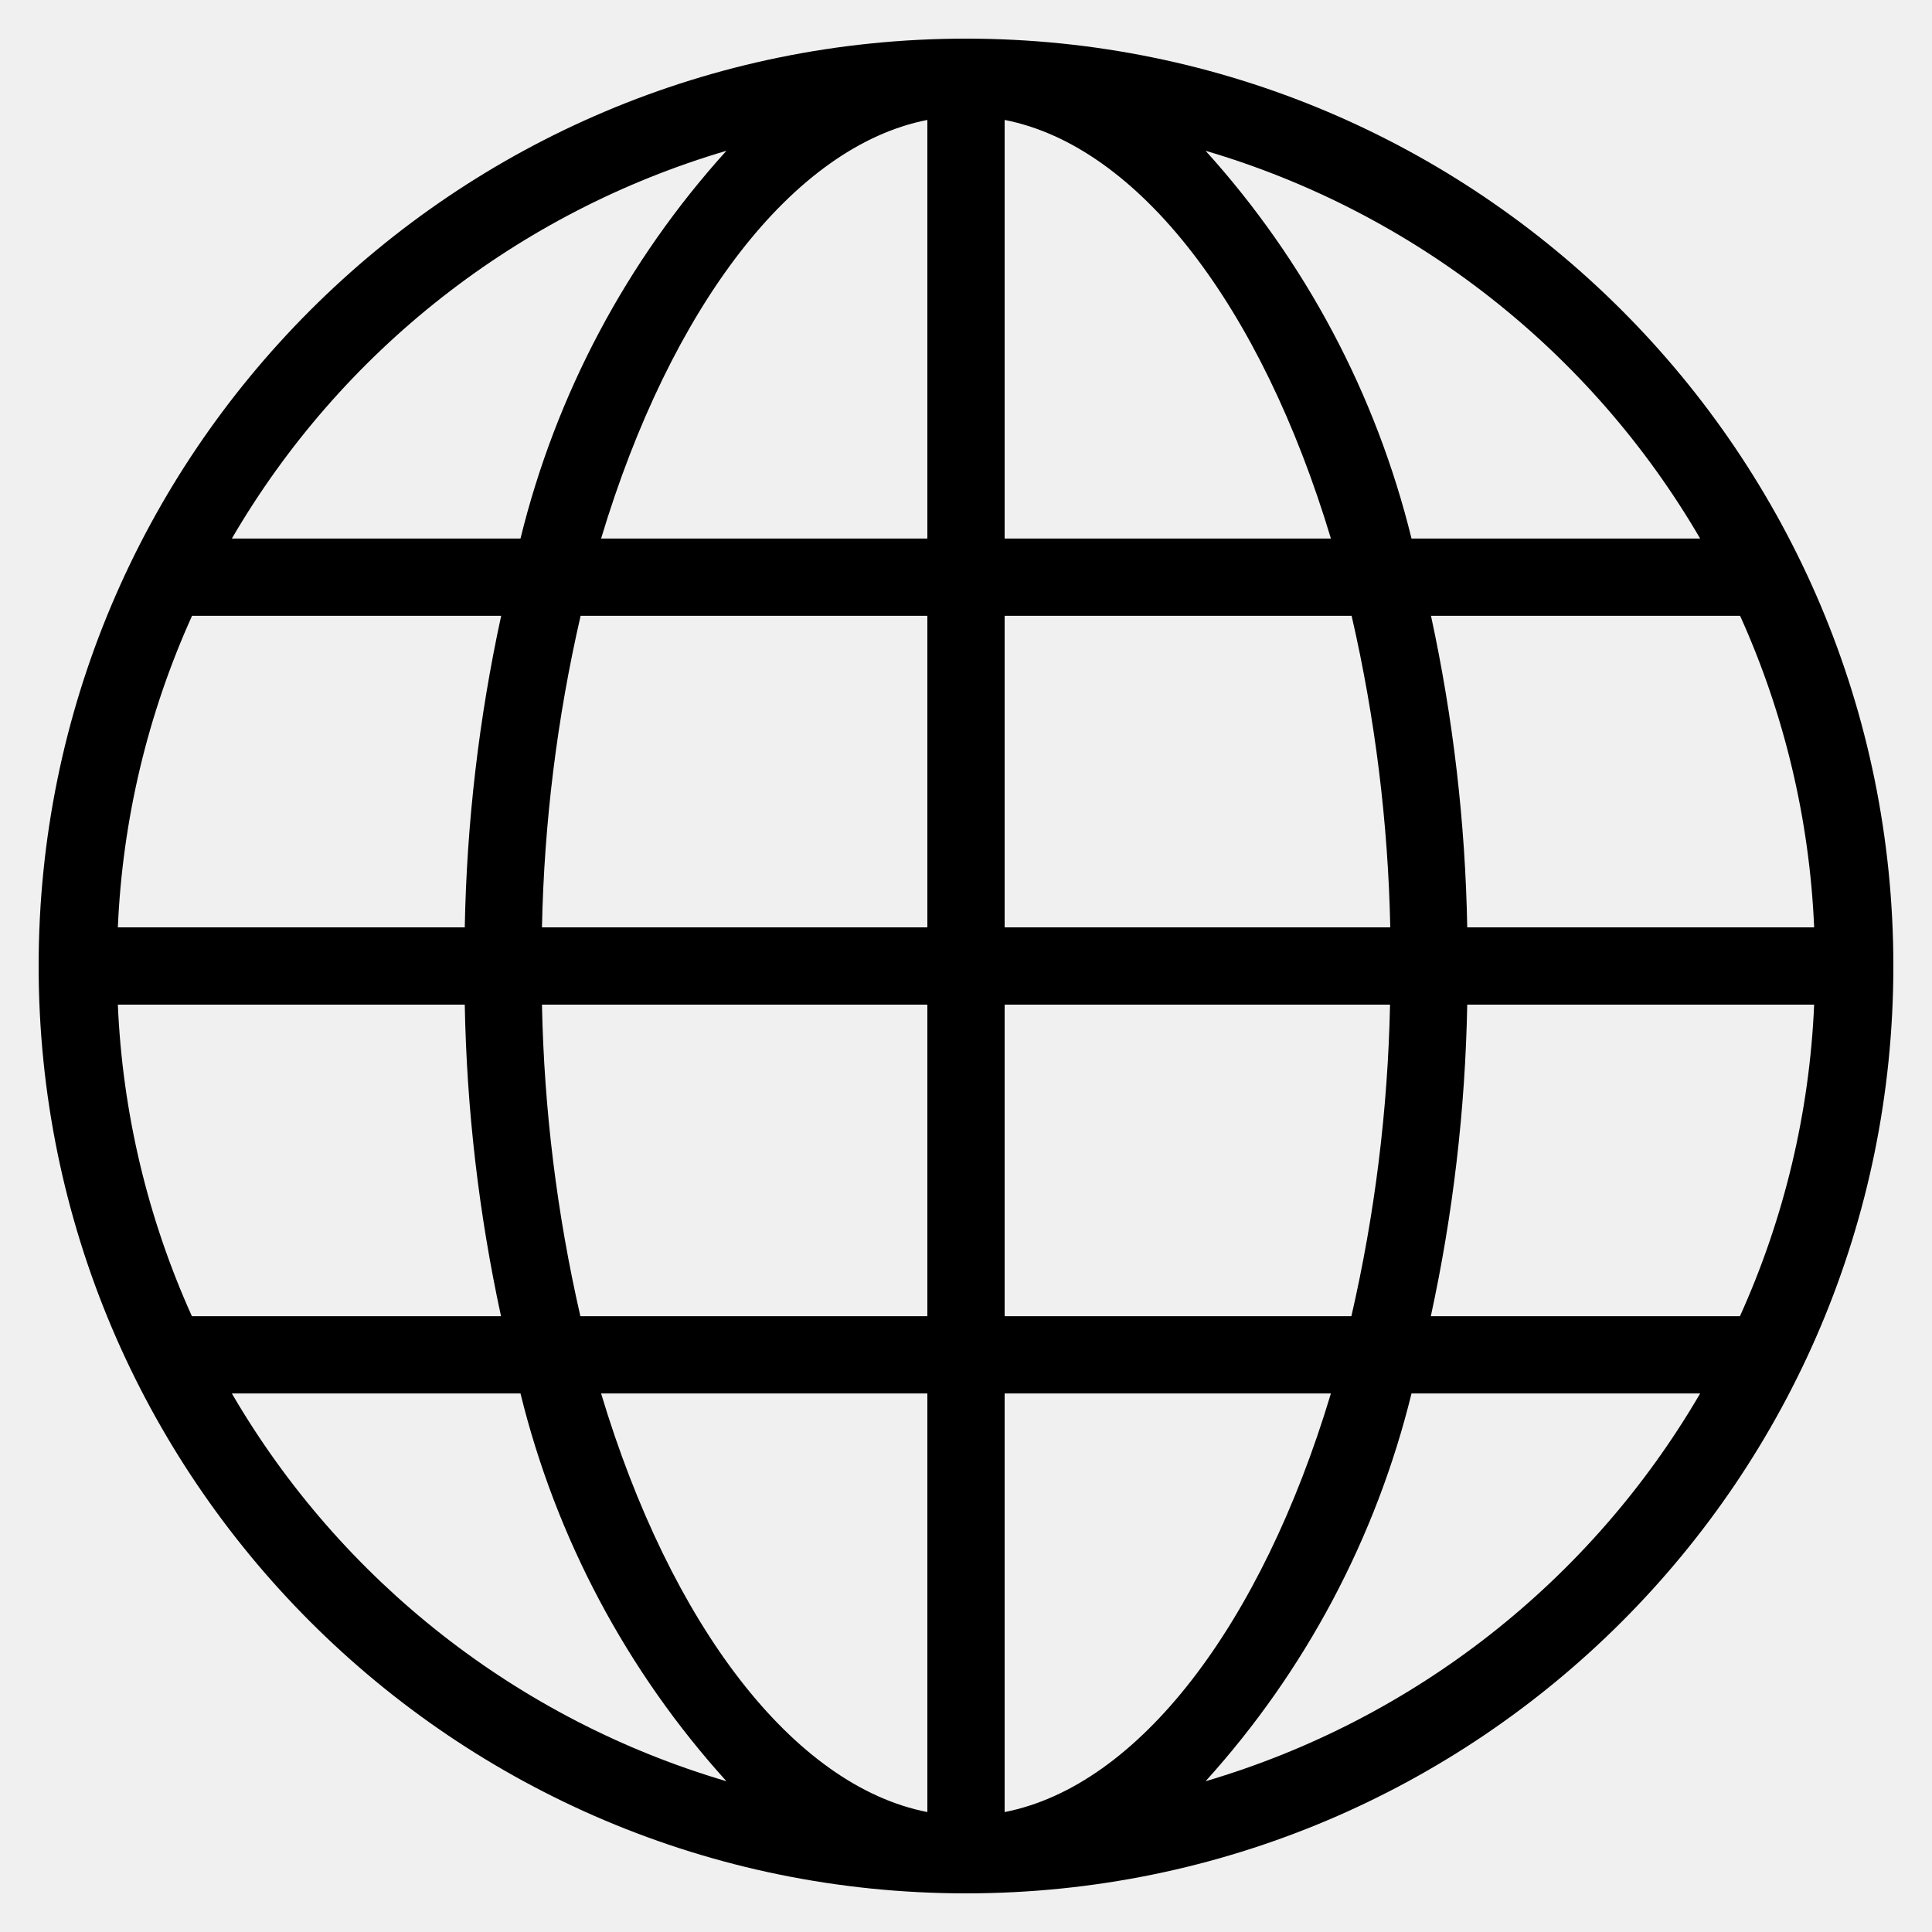
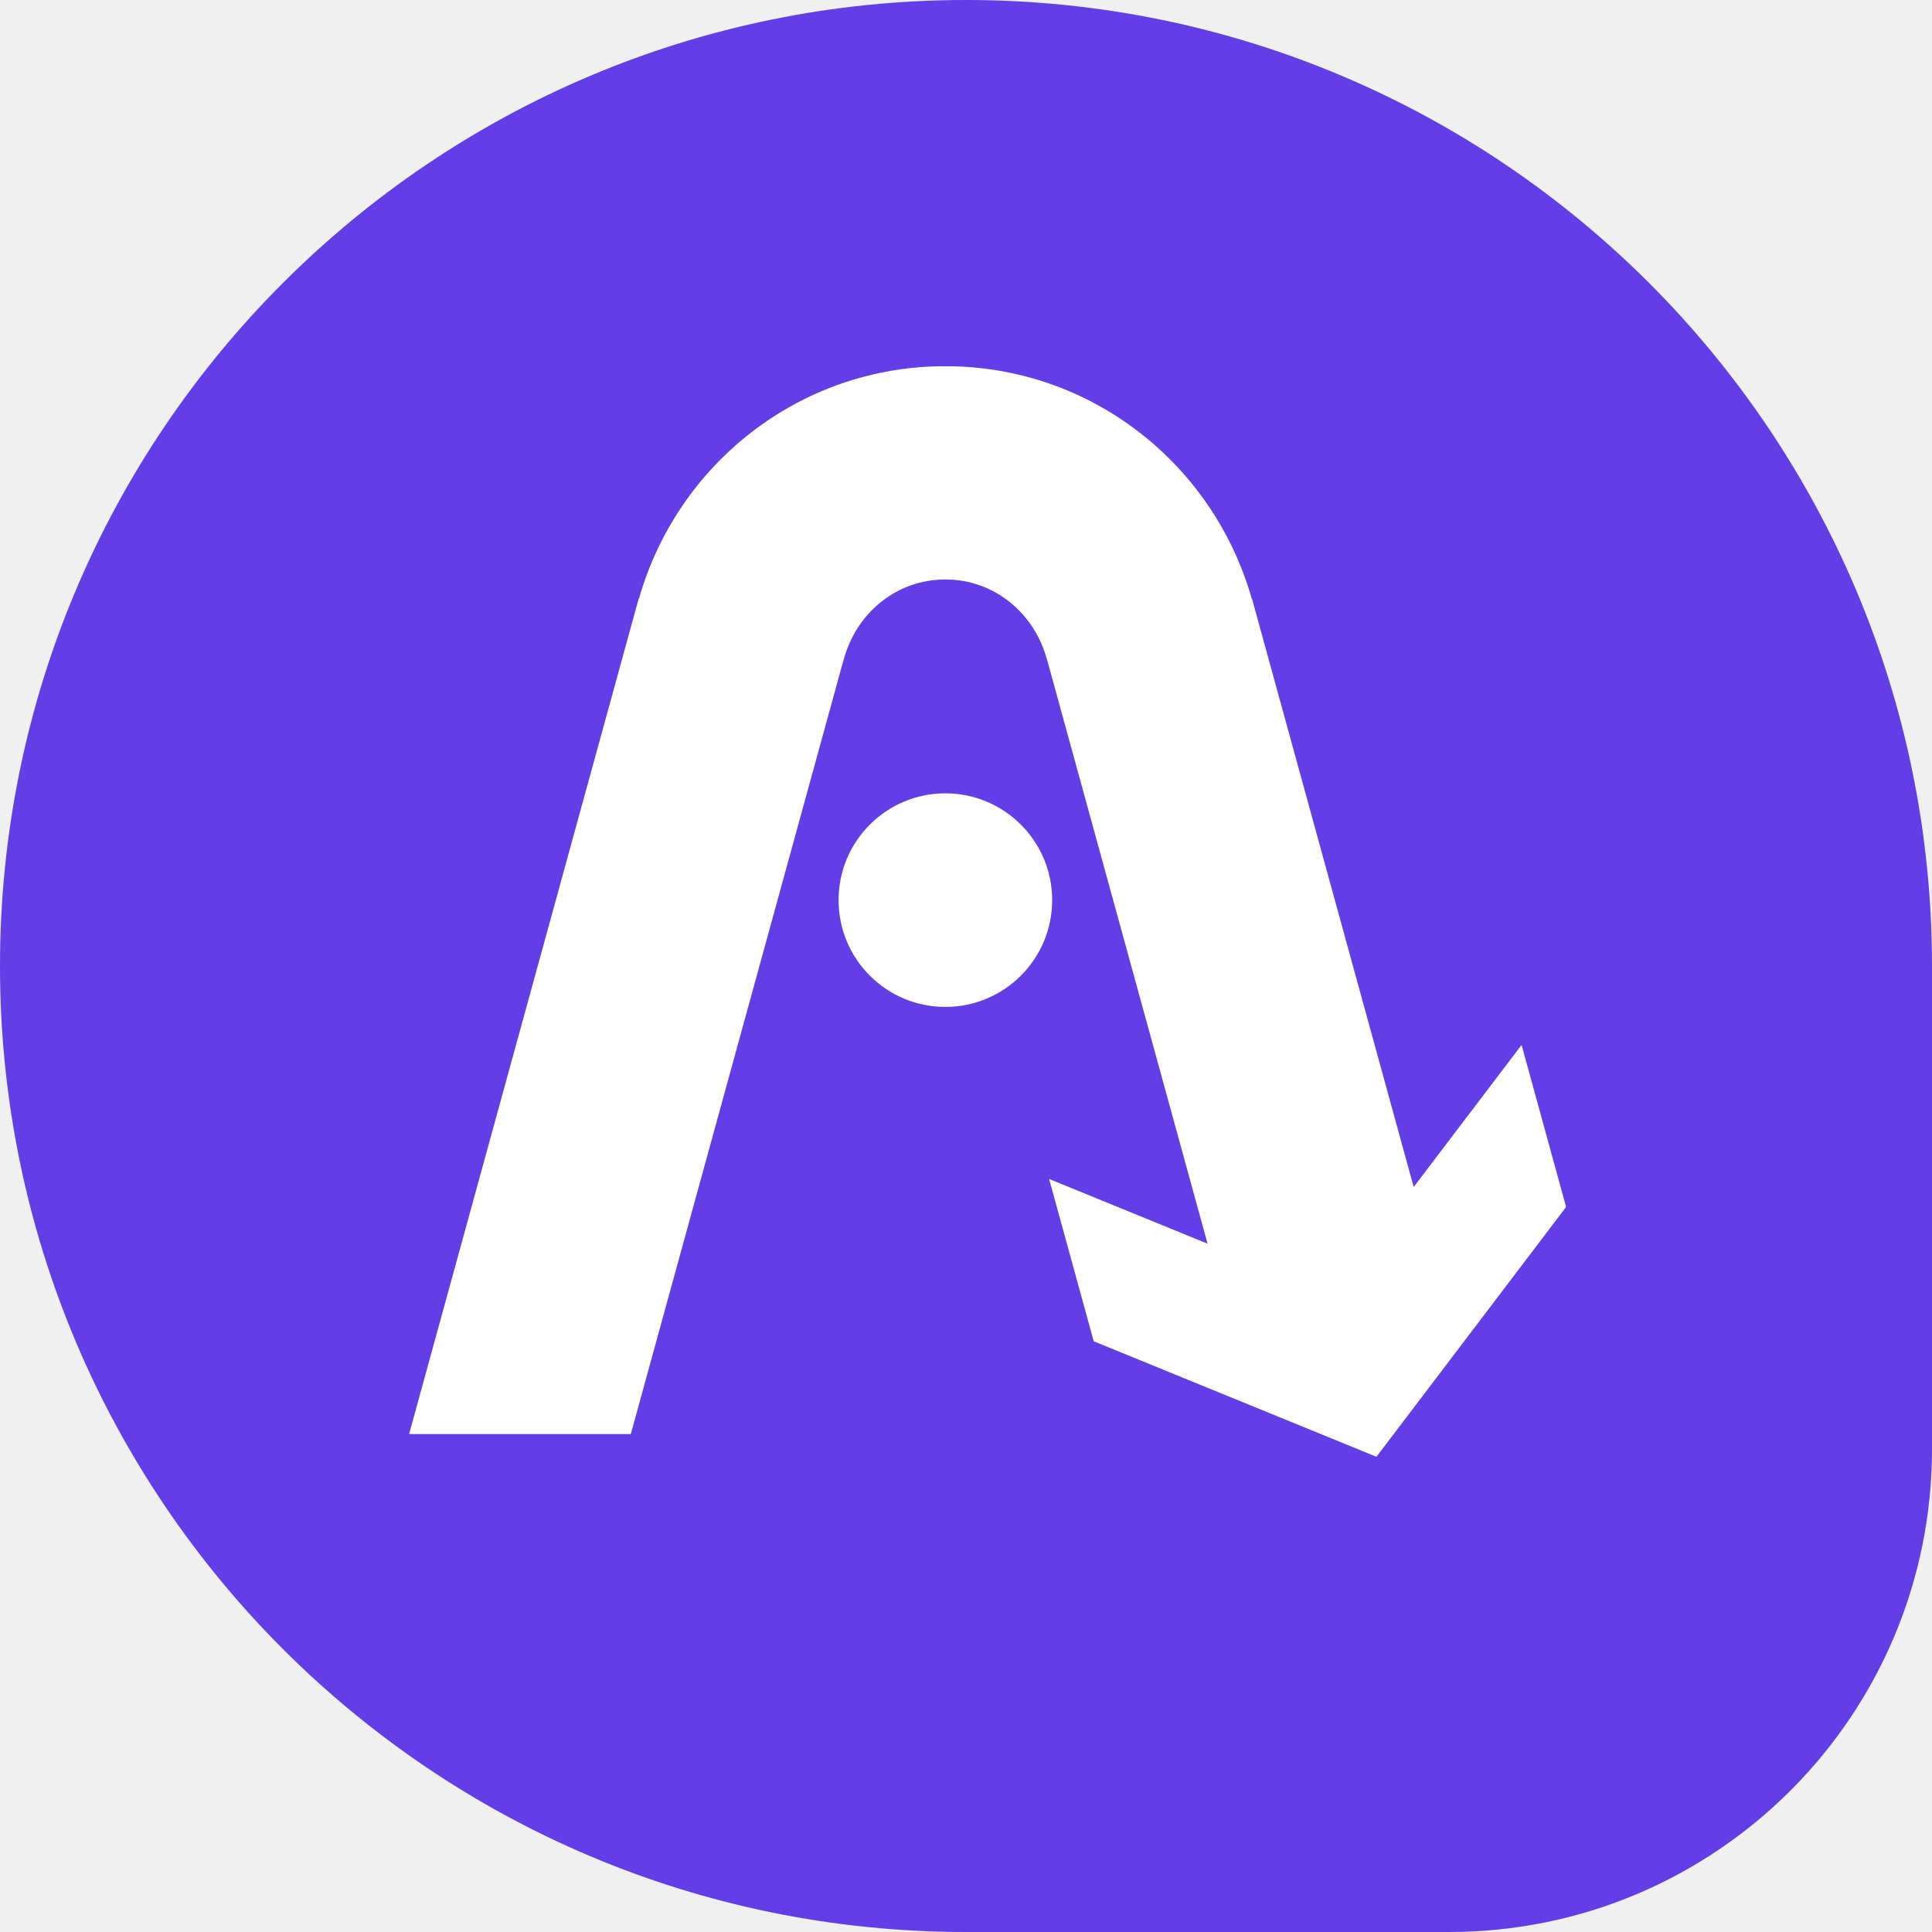
- <svg xmlns="http://www.w3.org/2000/svg" viewBox="0 0 25 25">
-   <path d="M12.5.5a12,12,0,1,0,12,12A12,12,0,0,0,12.5.5ZM1.525,13H6.014a20.83,20.83,0,0,0,.469,4.031h-4A10.924,10.924,0,0,1,1.525,13ZM13,6.969V1.552c1.734.339,3.32,2.417,4.222,5.417Zm4.49,1a19.808,19.808,0,0,1,.5,4.031H13V7.969ZM12,1.552V6.969H7.778C8.68,3.969,10.266,1.891,12,1.552Zm0,6.417V12H7.013a19.808,19.808,0,0,1,.5-4.031ZM6.014,12H1.525a10.924,10.924,0,0,1,.96-4.031h4A20.83,20.83,0,0,0,6.014,12Zm1,1H12v4.031H7.51A19.808,19.808,0,0,1,7.013,13ZM12,18.031v5.417c-1.734-.339-3.32-2.417-4.222-5.417Zm1,5.417V18.031h4.222C16.32,21.031,14.734,23.109,13,23.448Zm0-6.417V13h4.987a19.808,19.808,0,0,1-.5,4.031ZM18.986,13h4.489a10.924,10.924,0,0,1-.96,4.031h-4A20.83,20.83,0,0,0,18.986,13Zm0-1a20.83,20.83,0,0,0-.469-4.031h4A10.924,10.924,0,0,1,23.475,12ZM22,6.969H18.265A11.6,11.6,0,0,0,15.6,1.951,11.007,11.007,0,0,1,22,6.969ZM9.4,1.951A11.6,11.6,0,0,0,6.735,6.969H3A11.007,11.007,0,0,1,9.4,1.951ZM3,18.031H6.735A11.6,11.6,0,0,0,9.4,23.049,11.007,11.007,0,0,1,3,18.031Zm12.6,5.018a11.6,11.6,0,0,0,2.665-5.018H22A11.007,11.007,0,0,1,15.6,23.049Z" fill-rule="evenodd" />
+ <svg xmlns="http://www.w3.org/2000/svg" width="72" height="72" viewBox="0 0 72 72" fill="none">
+   <mask id="mask0_202_51" style="mask-type:alpha" maskUnits="userSpaceOnUse" x="0" y="0" width="72" height="72">
+     <path d="M0 36C0 16.118 16.118 0 36 0V0C55.882 0 72 16.118 72 36V54C72 63.941 63.941 72 54 72H36C16.118 72 0 55.882 0 36V36Z" fill="white" />
+   </mask>
+   <g mask="url(#mask0_202_51)">
+     <path d="M90 -18H-18V90H90V-18Z" fill="#633DE5" />
+   </g>
+   <path fill-rule="evenodd" clip-rule="evenodd" d="M39.211 33.545C39.211 35.743 37.429 37.525 35.23 37.525C33.032 37.525 31.251 35.743 31.251 33.545C31.251 31.348 33.032 29.565 35.23 29.565C37.429 29.565 39.211 31.348 39.211 33.545Z" fill="white" />
+   <mask id="mask1_202_51" style="mask-type:alpha" maskUnits="userSpaceOnUse" x="15" y="13" width="44" height="42">
+     <path d="M15.246 13.647H58.364V54.29H15.246V13.647Z" fill="white" />
+   </mask>
+   <g mask="url(#mask1_202_51)">
+     <path fill-rule="evenodd" clip-rule="evenodd" d="M56.705 38.942L52.684 44.236L46.657 22.306H46.647C45.227 17.313 40.68 13.647 35.23 13.647C29.781 13.647 25.235 17.313 23.814 22.306H23.803L15.246 53.444H23.508L31.433 24.603H31.438C31.885 22.888 33.375 21.595 35.23 21.595C37.086 21.595 38.575 22.888 39.023 24.603H39.027L45.003 46.349L39.098 43.937L40.76 49.986L51.297 54.29L58.364 44.981L56.705 38.942Z" fill="white" />
+   </g>
</svg>
